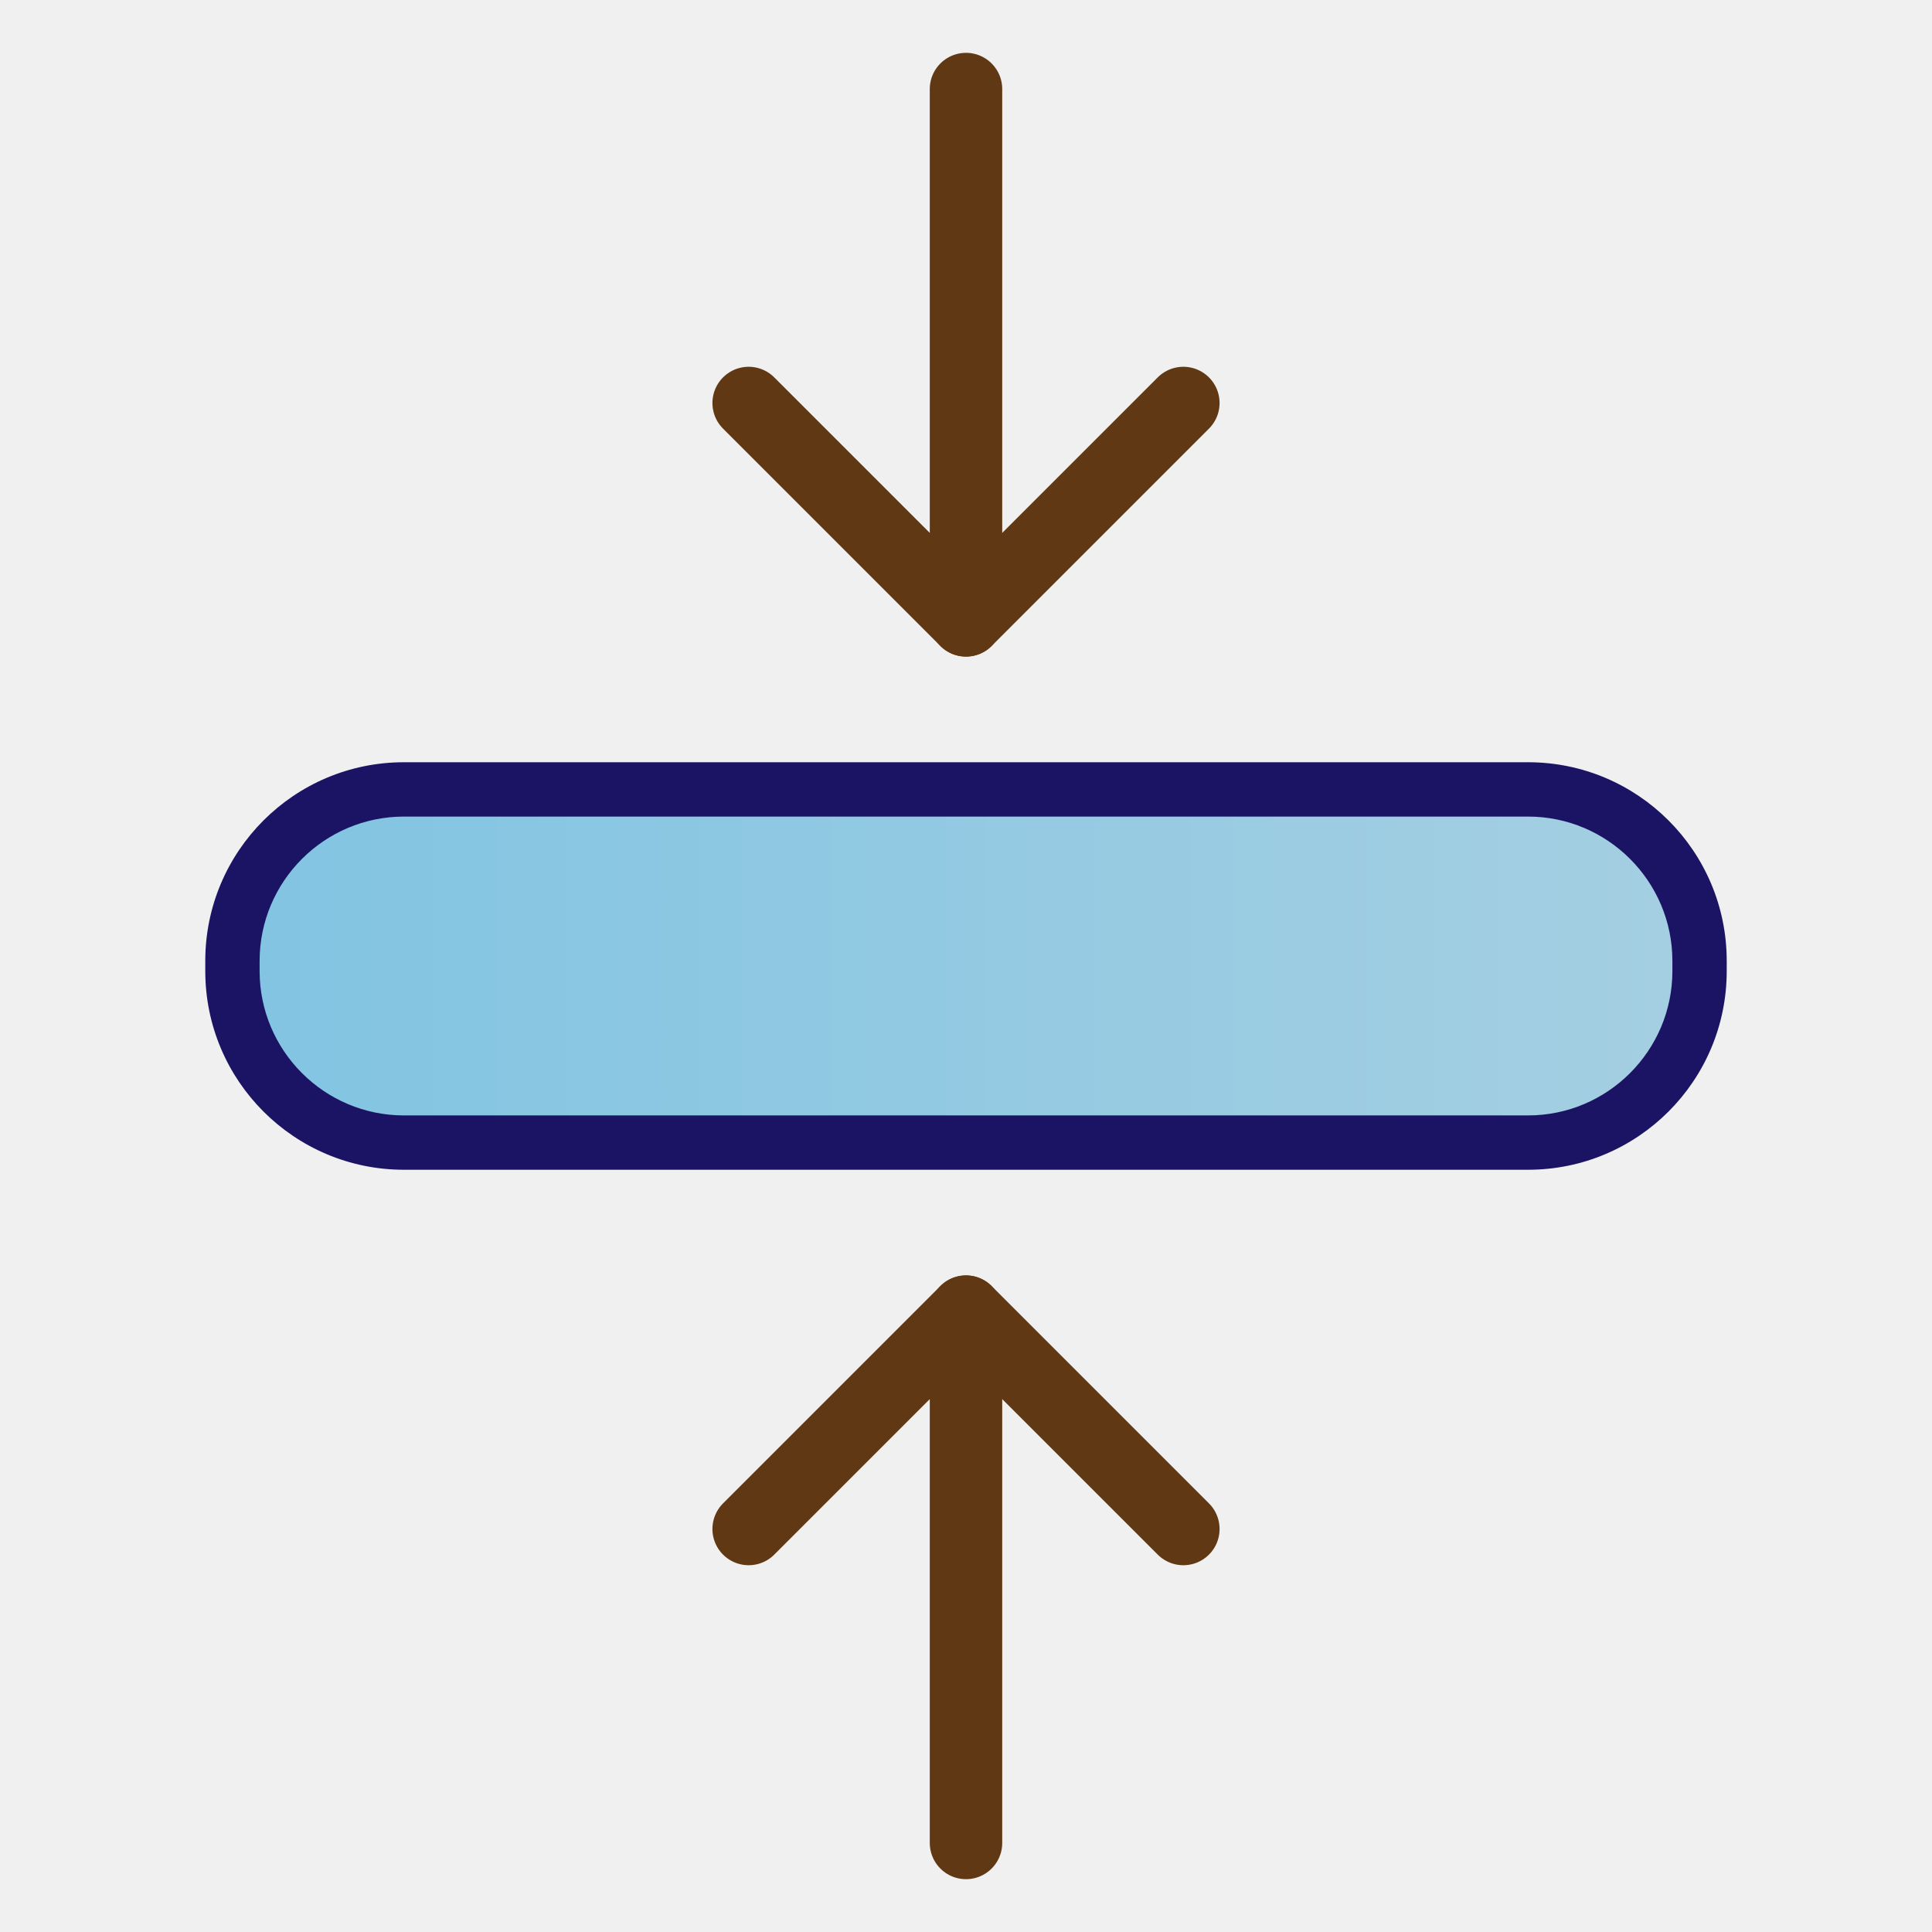
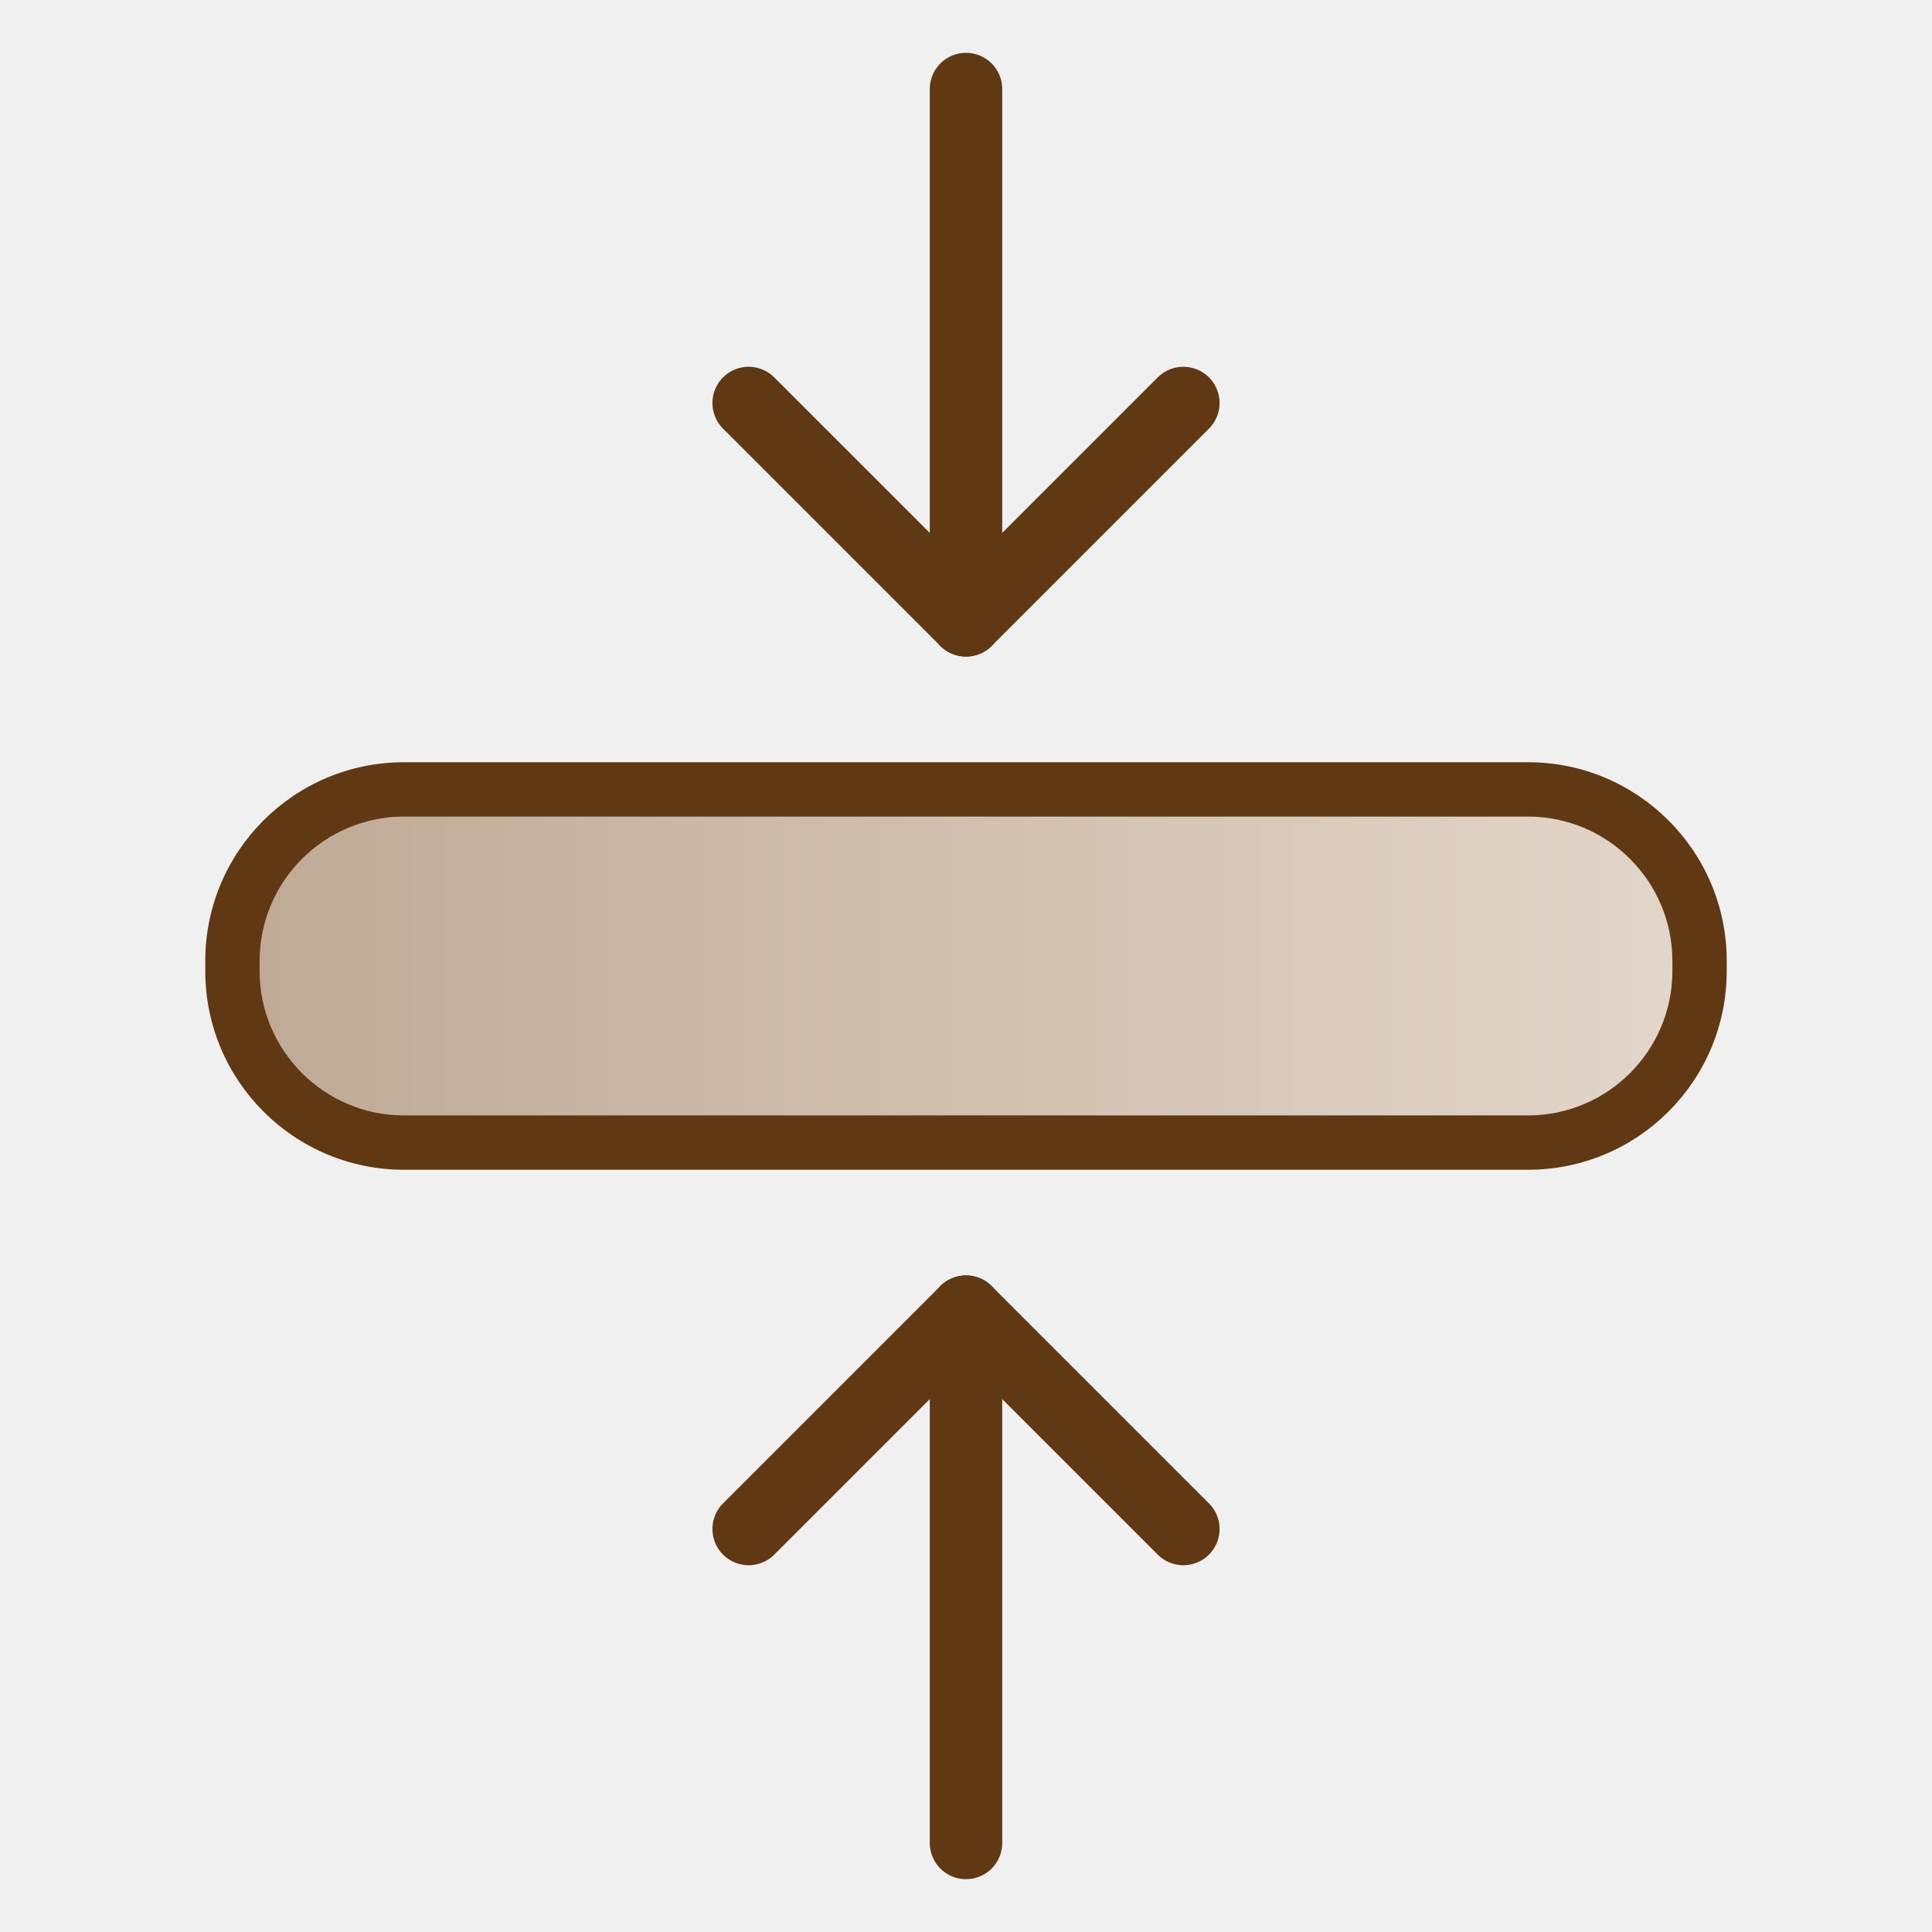
<svg xmlns="http://www.w3.org/2000/svg" version="1.1" id="Layer_1" x="0px" y="0px" viewBox="0 0 640 640" enable-background="new 0 0 640 640" xml:space="preserve">
  <g>
-     <linearGradient id="SVGID_1_" gradientUnits="userSpaceOnUse" x1="77" y1="320" x2="563" y2="320">
-       <stop offset="0" style="stop-color:#81C4E2" />
-       <stop offset="1" style="stop-color:#A5CFE2" />
+     <linearGradient id="SVGID_1_" gradientUnits="userSpaceOnUse" x1="77" y1="320" x2="563" y2="320" gradientTransform="matrix(1 0 0 -1 0 640)">
+       <stop offset="0" style="stop-color:#BFA995" />
+       <stop offset="1" style="stop-color:#E3D6CA" />
    </linearGradient>
-     <path fill="url(#SVGID_1_)" d="M133.83,378.5c-31.336,0-56.83-25.493-56.83-56.829v-3.341c0-31.336,25.494-56.83,56.83-56.83   h372.341c31.336,0,56.829,25.494,56.829,56.83v3.341c0,31.336-25.493,56.829-56.829,56.829H133.83z" />
-     <path fill="#1B1464" d="M506.171,270.5c26.373,0,47.829,21.456,47.829,47.829v3.341c0,26.373-21.456,47.829-47.829,47.829H133.829   C107.456,369.5,86,348.044,86,321.671v-3.341c0-26.373,21.456-47.829,47.829-47.829H506.171 M506.171,252.5H133.829   C97.473,252.5,68,281.973,68,318.329v3.341c0,36.357,29.473,65.829,65.829,65.829h372.341c36.356,0,65.829-29.473,65.829-65.829   v-3.341C572,281.973,542.527,252.5,506.171,252.5L506.171,252.5z" />
+     <path fill="url(#SVGID_1_)" d="M133.83,378.5c-31.336,0-56.83-25.493-56.83-56.829v-3.341c0-31.336,25.494-56.83,56.83-56.83   h372.341c31.336,0,56.829,25.494,56.829,56.83v3.341c0,31.336-25.493,56.829-56.829,56.829L133.83,378.5L133.83,378.5z" />
+     <path fill="#603813" d="M506.171,270.5c26.373,0,47.829,21.456,47.829,47.829v3.341c0,26.373-21.456,47.829-47.829,47.829H133.829   C107.456,369.5,86,348.044,86,321.671v-3.341c0-26.373,21.456-47.829,47.829-47.829L506.171,270.5 M506.171,252.5H133.829   C97.473,252.5,68,281.973,68,318.329v3.341c0,36.357,29.473,65.829,65.829,65.829H506.17c36.356,0,65.829-29.473,65.829-65.829   v-3.341C572,281.973,542.527,252.5,506.171,252.5L506.171,252.5z" />
  </g>
  <g>
    <g>
-       <line fill="#FFFFFF" stroke="#603813" stroke-width="24" stroke-linecap="round" stroke-miterlimit="10" x1="320" y1="205.5" x2="320" y2="29.5" />
+       <line fill="none" stroke="#603813" stroke-width="24" stroke-linecap="round" stroke-miterlimit="10" x1="320" y1="205.5" x2="320" y2="29.5" />
      <polyline fill="none" stroke="#603813" stroke-width="24" stroke-linecap="round" stroke-linejoin="round" stroke-miterlimit="10" points="    248,133.5 320,205.5 392,133.5   " />
    </g>
    <g>
-       <line fill="#FFFFFF" stroke="#603813" stroke-width="24" stroke-linecap="round" stroke-miterlimit="10" x1="320" y1="434.5" x2="320" y2="610.5" />
+       <line fill="none" stroke="#603813" stroke-width="24" stroke-linecap="round" stroke-miterlimit="10" x1="320" y1="434.5" x2="320" y2="610.5" />
      <polyline fill="none" stroke="#603813" stroke-width="24" stroke-linecap="round" stroke-linejoin="round" stroke-miterlimit="10" points="    248,506.5 320,434.5 392,506.5   " />
    </g>
  </g>
</svg>
